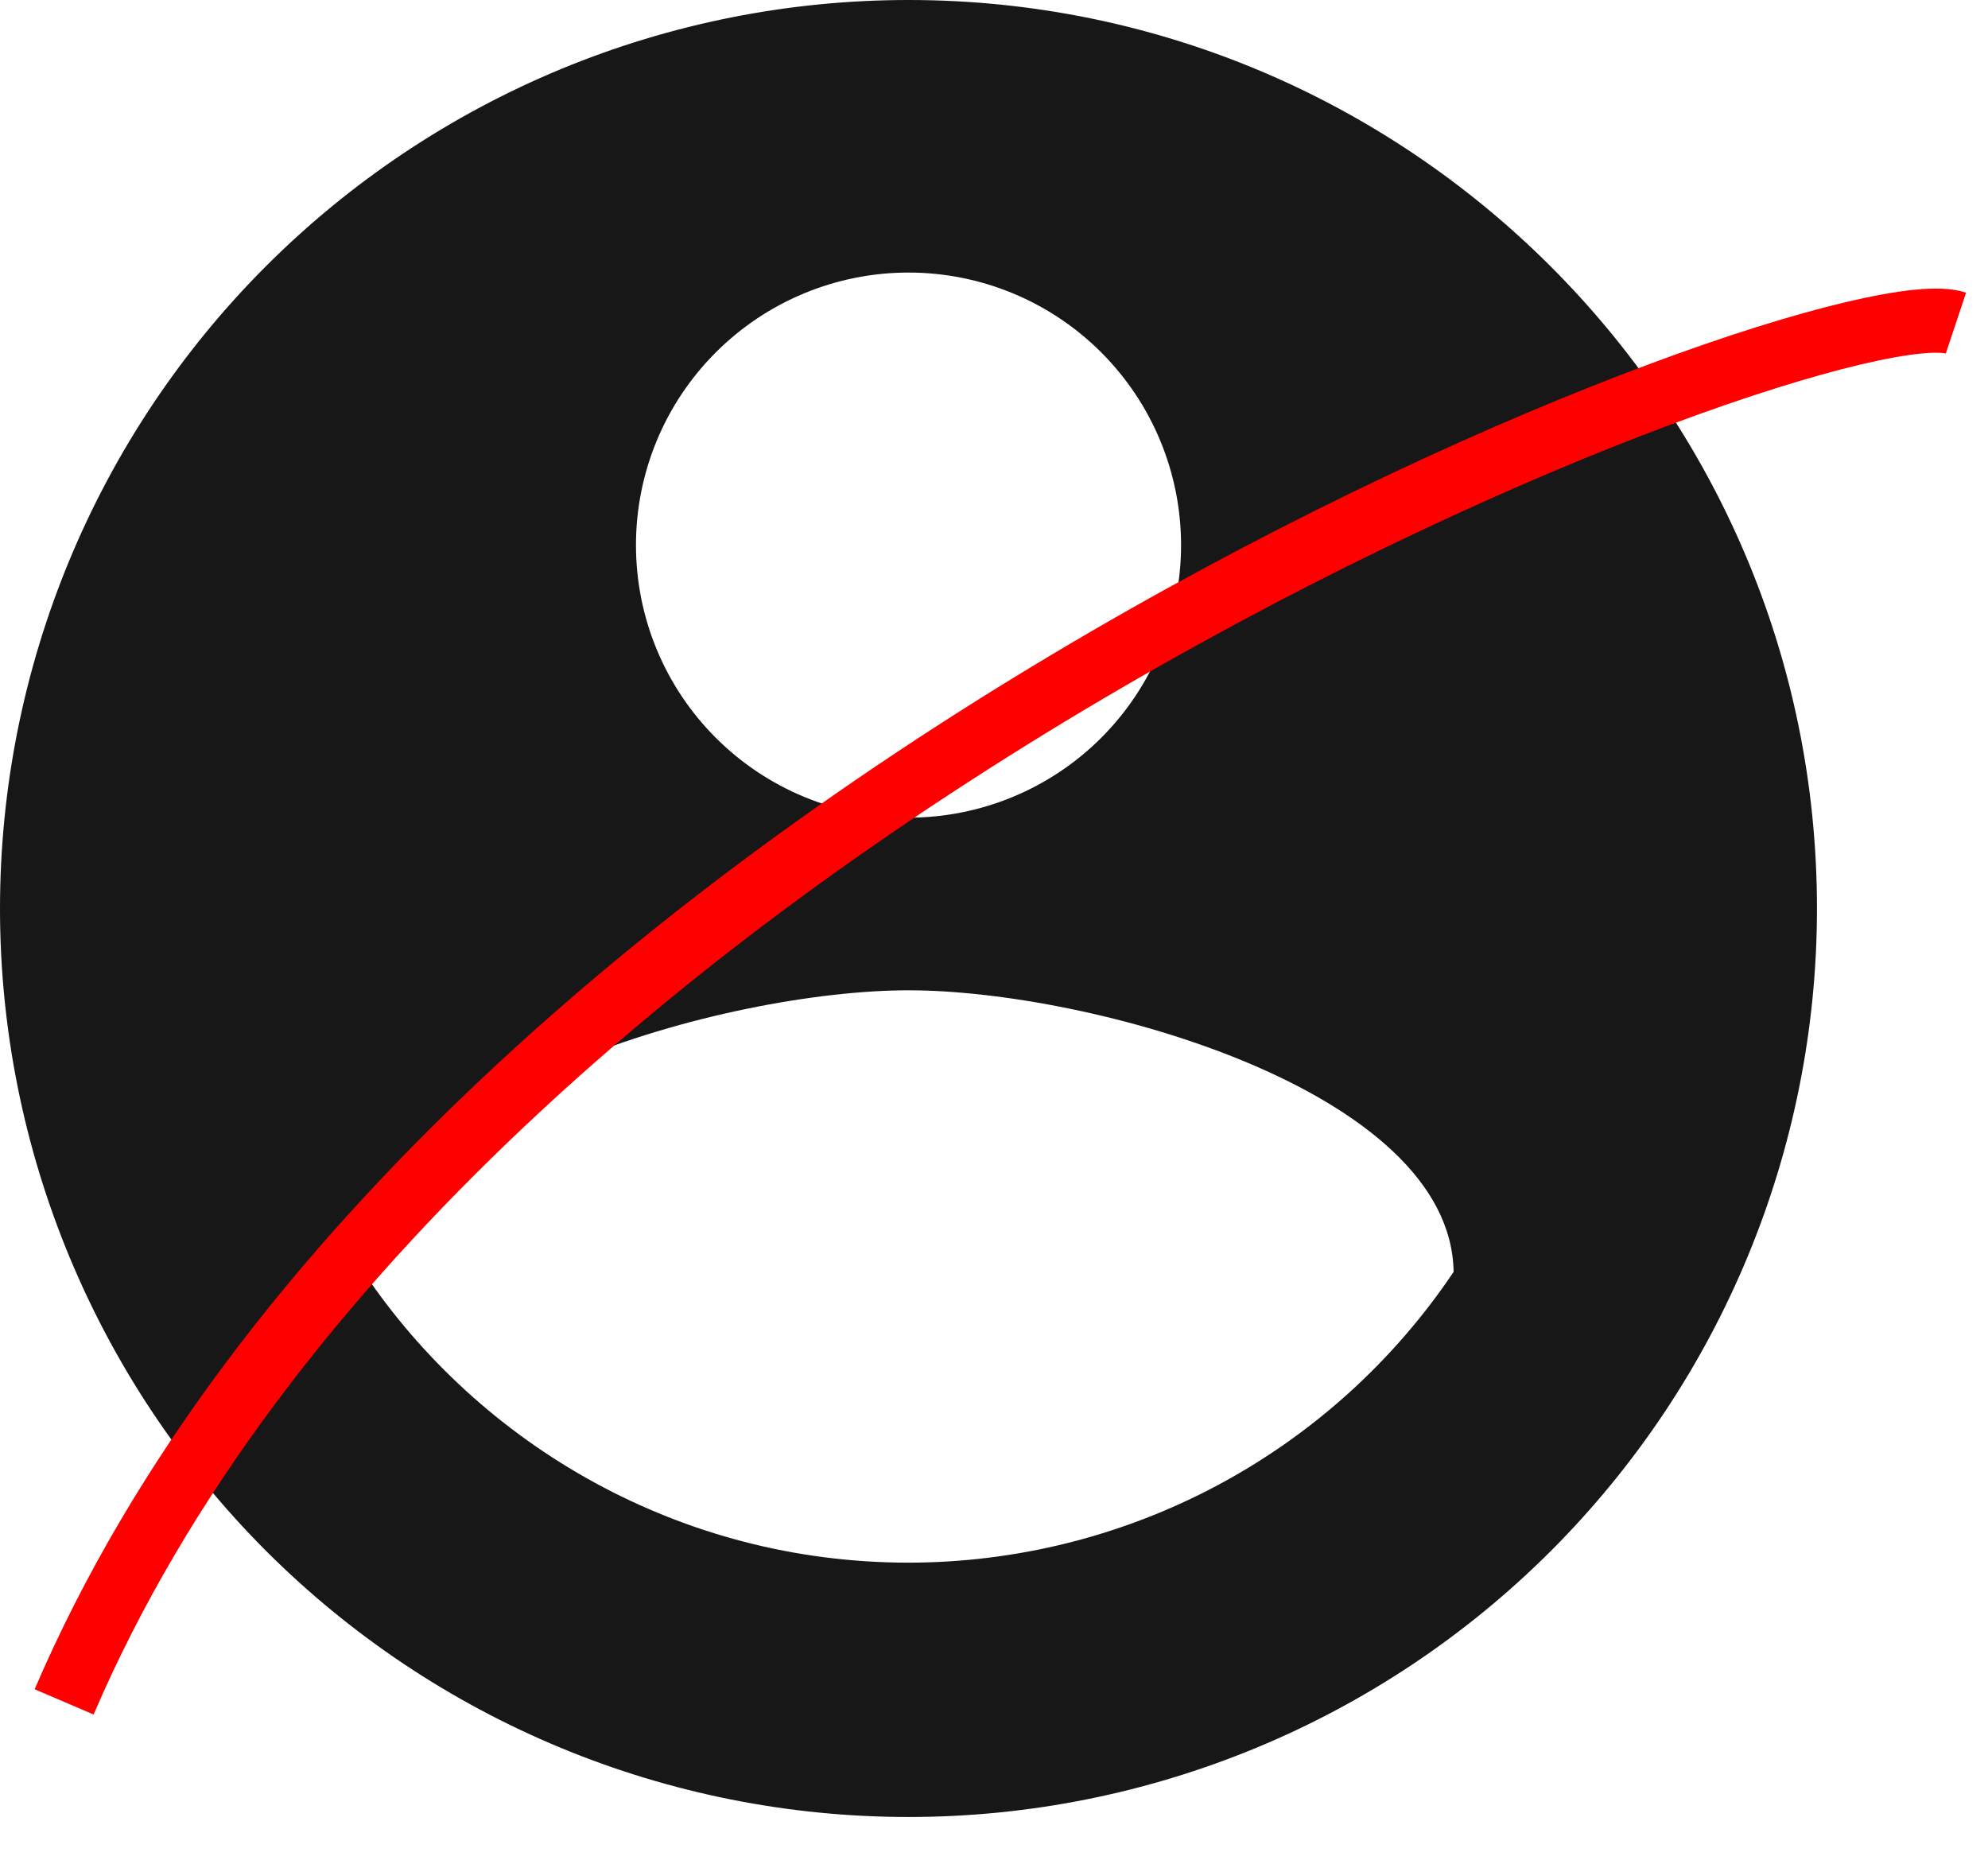
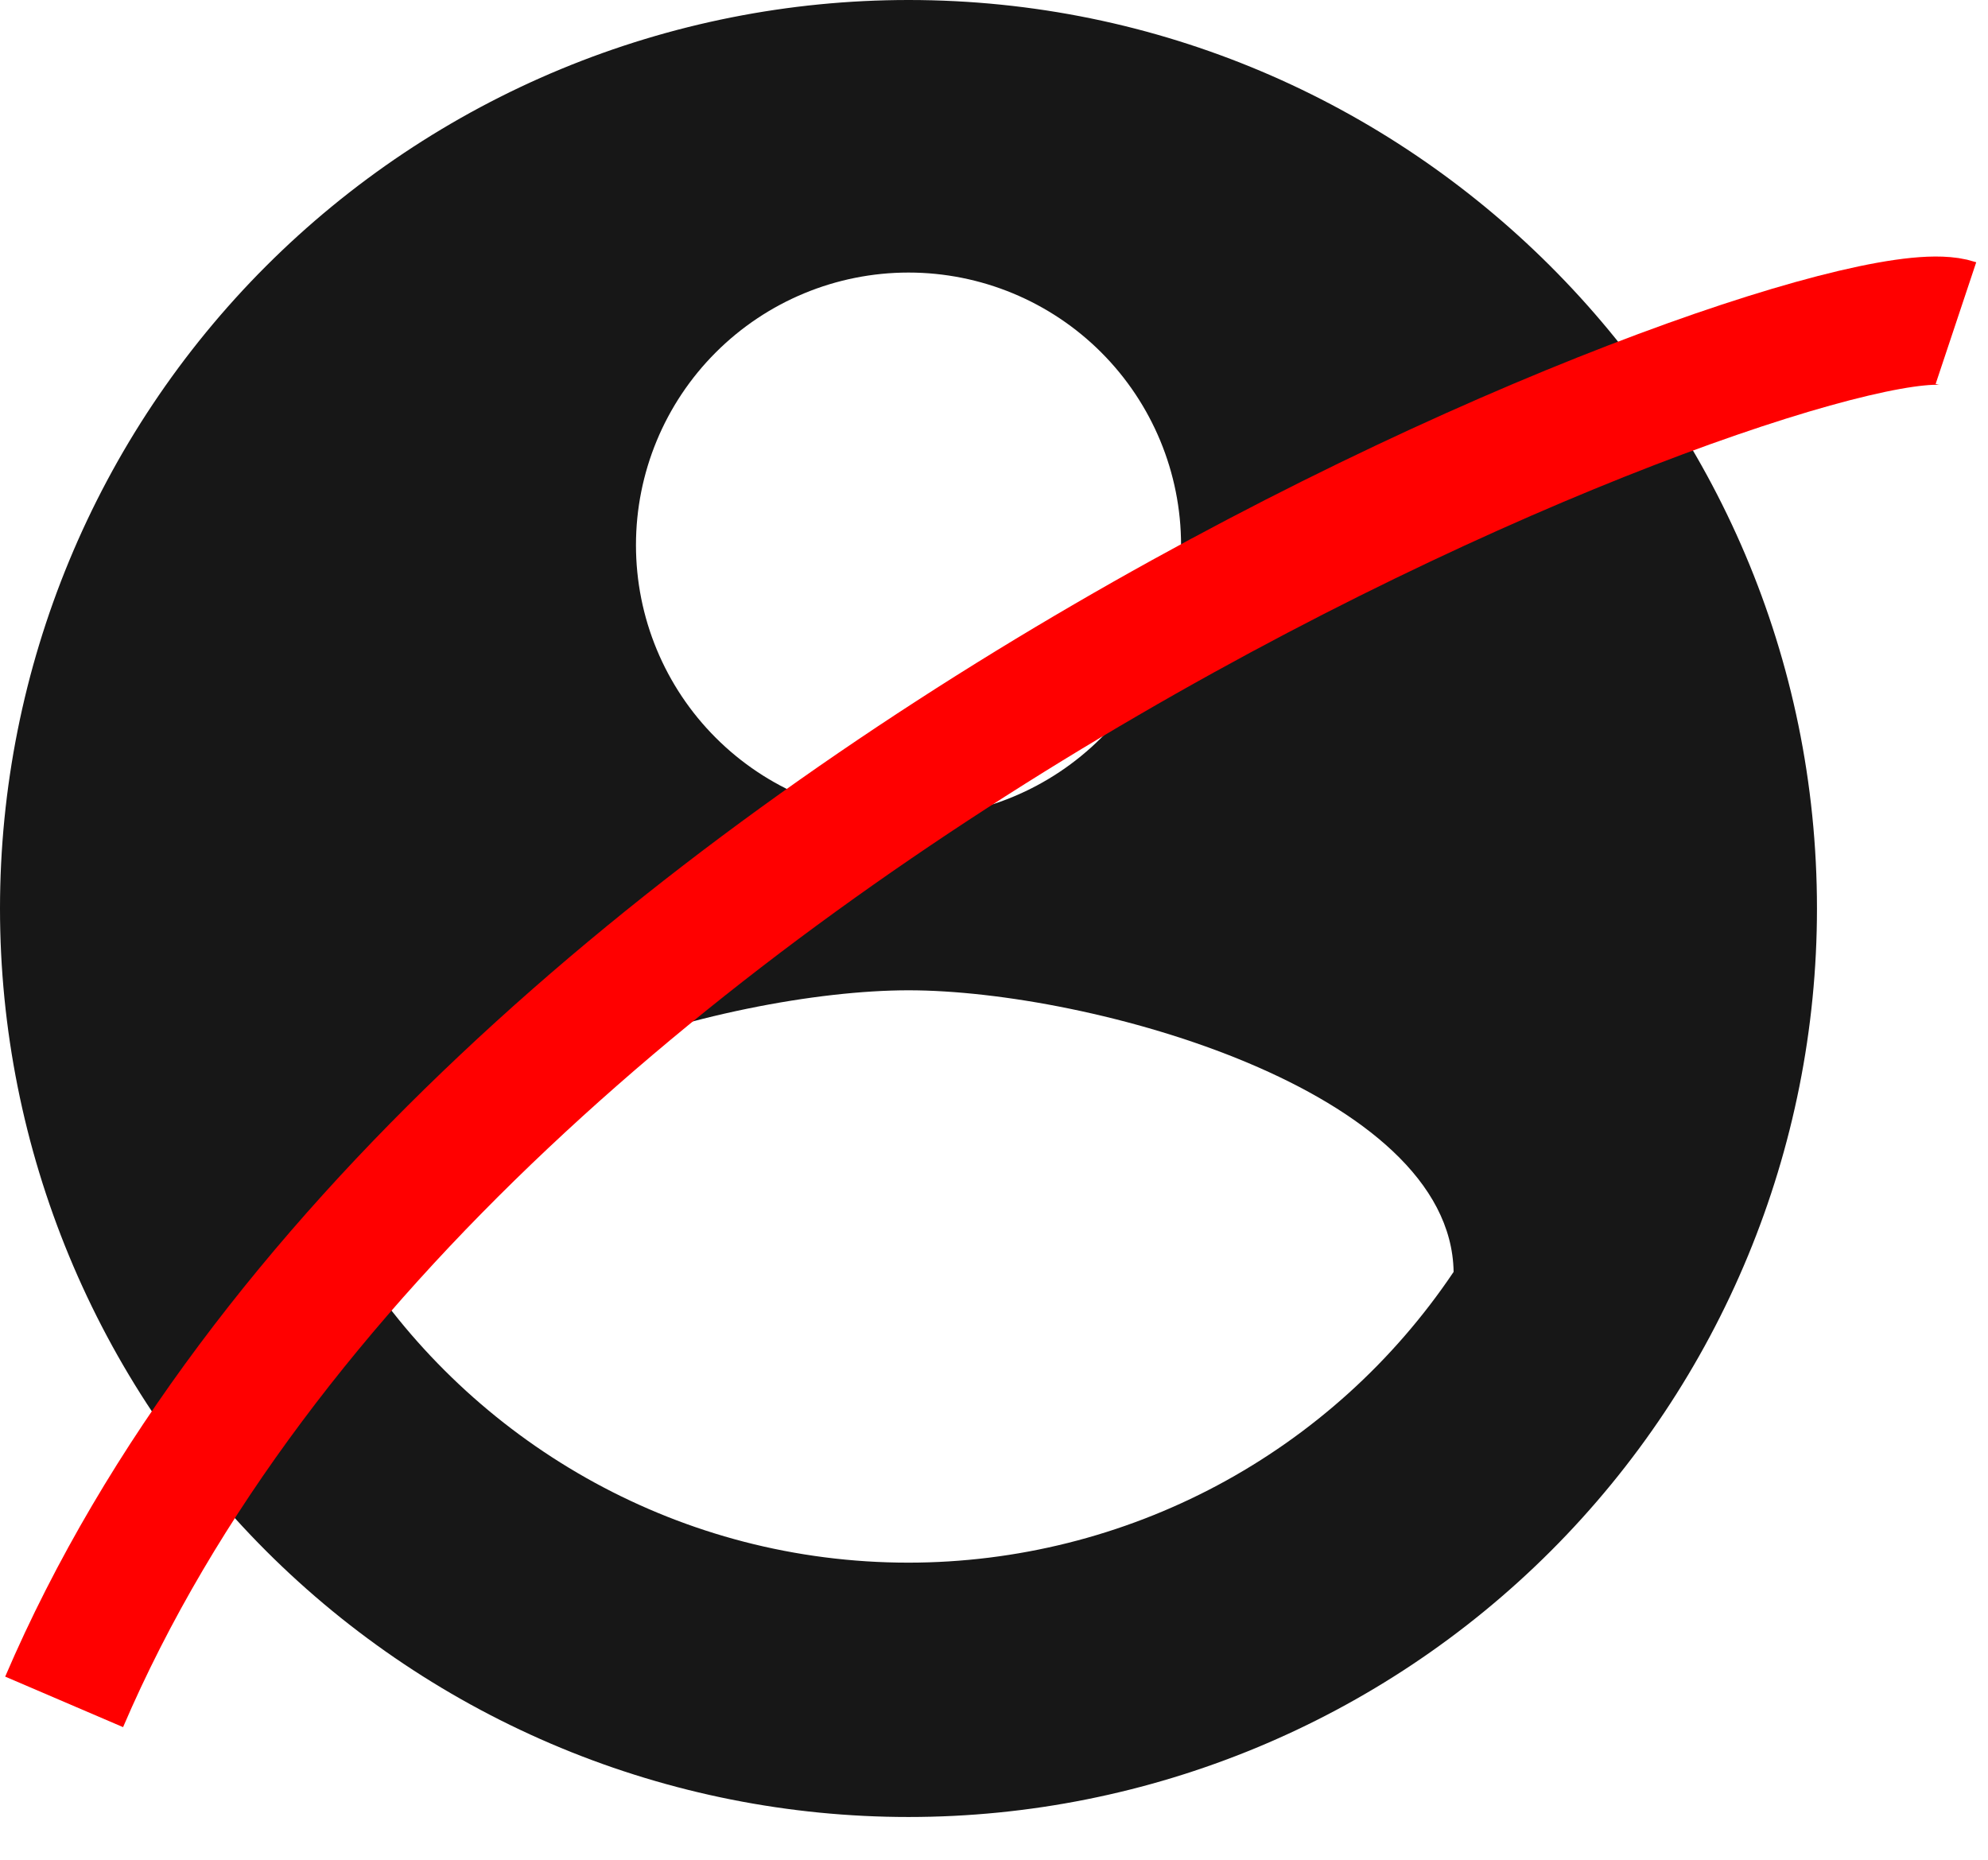
<svg xmlns="http://www.w3.org/2000/svg" width="31" height="29" viewBox="0 0 31 29" fill="none">
  <path d="M14.167 24.367C10.625 24.367 7.494 22.553 5.667 19.833C5.709 17 11.333 15.442 14.167 15.442C17 15.442 22.624 17 22.667 19.833C21.73 21.228 20.465 22.371 18.983 23.162C17.501 23.952 15.847 24.366 14.167 24.367ZM14.167 4.25C15.294 4.25 16.375 4.698 17.172 5.495C17.969 6.292 18.417 7.373 18.417 8.5C18.417 9.627 17.969 10.708 17.172 11.505C16.375 12.302 15.294 12.75 14.167 12.75C13.04 12.75 11.959 12.302 11.162 11.505C10.364 10.708 9.917 9.627 9.917 8.5C9.917 7.373 10.364 6.292 11.162 5.495C11.959 4.698 13.04 4.25 14.167 4.25ZM14.167 0C12.306 0 10.464 0.366 8.745 1.078C7.027 1.79 5.465 2.834 4.149 4.149C1.493 6.806 0 10.409 0 14.167C0 17.924 1.493 21.527 4.149 24.184C5.465 25.5 7.027 26.543 8.745 27.255C10.464 27.967 12.306 28.333 14.167 28.333C17.924 28.333 21.527 26.841 24.184 24.184C26.841 21.527 28.333 17.924 28.333 14.167C28.333 6.332 21.958 0 14.167 0Z" fill="#171717" />
-   <path d="M1 26.538C7 12.538 28.5 4.371 30.5 5.038" stroke="#FF0000" />
+   <path d="M1 26.538C7 12.538 28.5 4.371 30.5 5.038" stroke="#FF0000" stroke-width="2" />
</svg>
